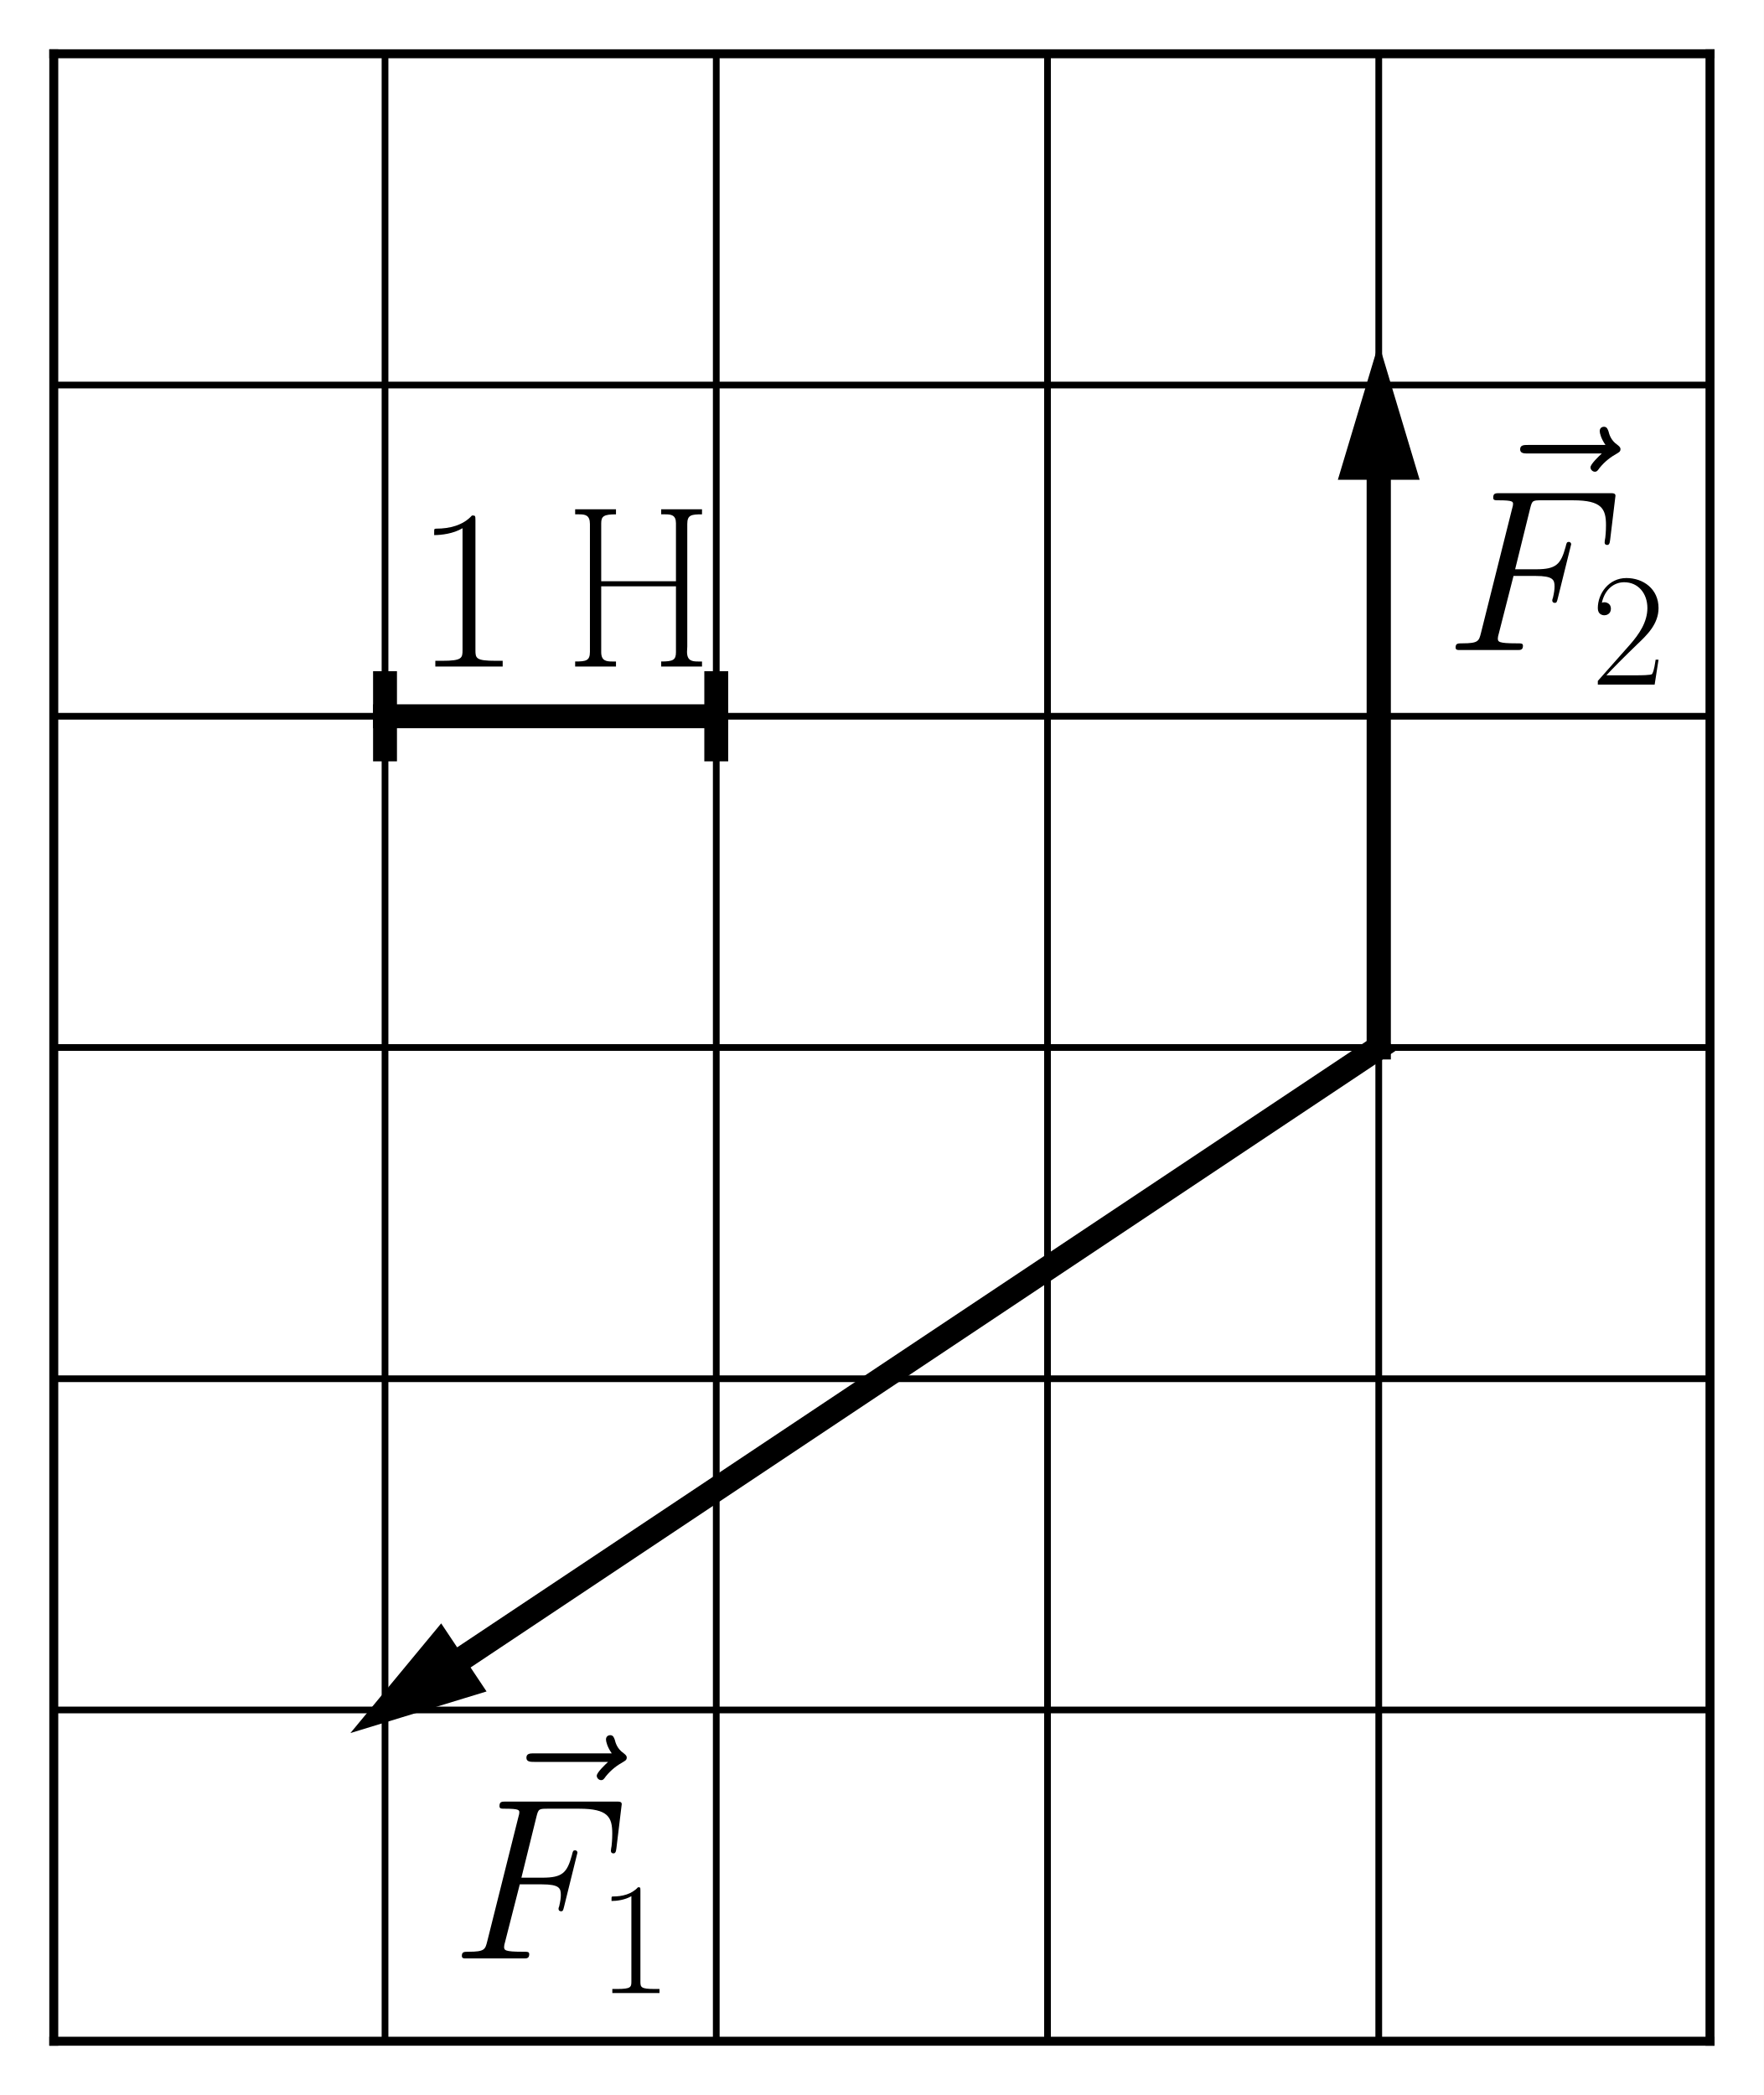
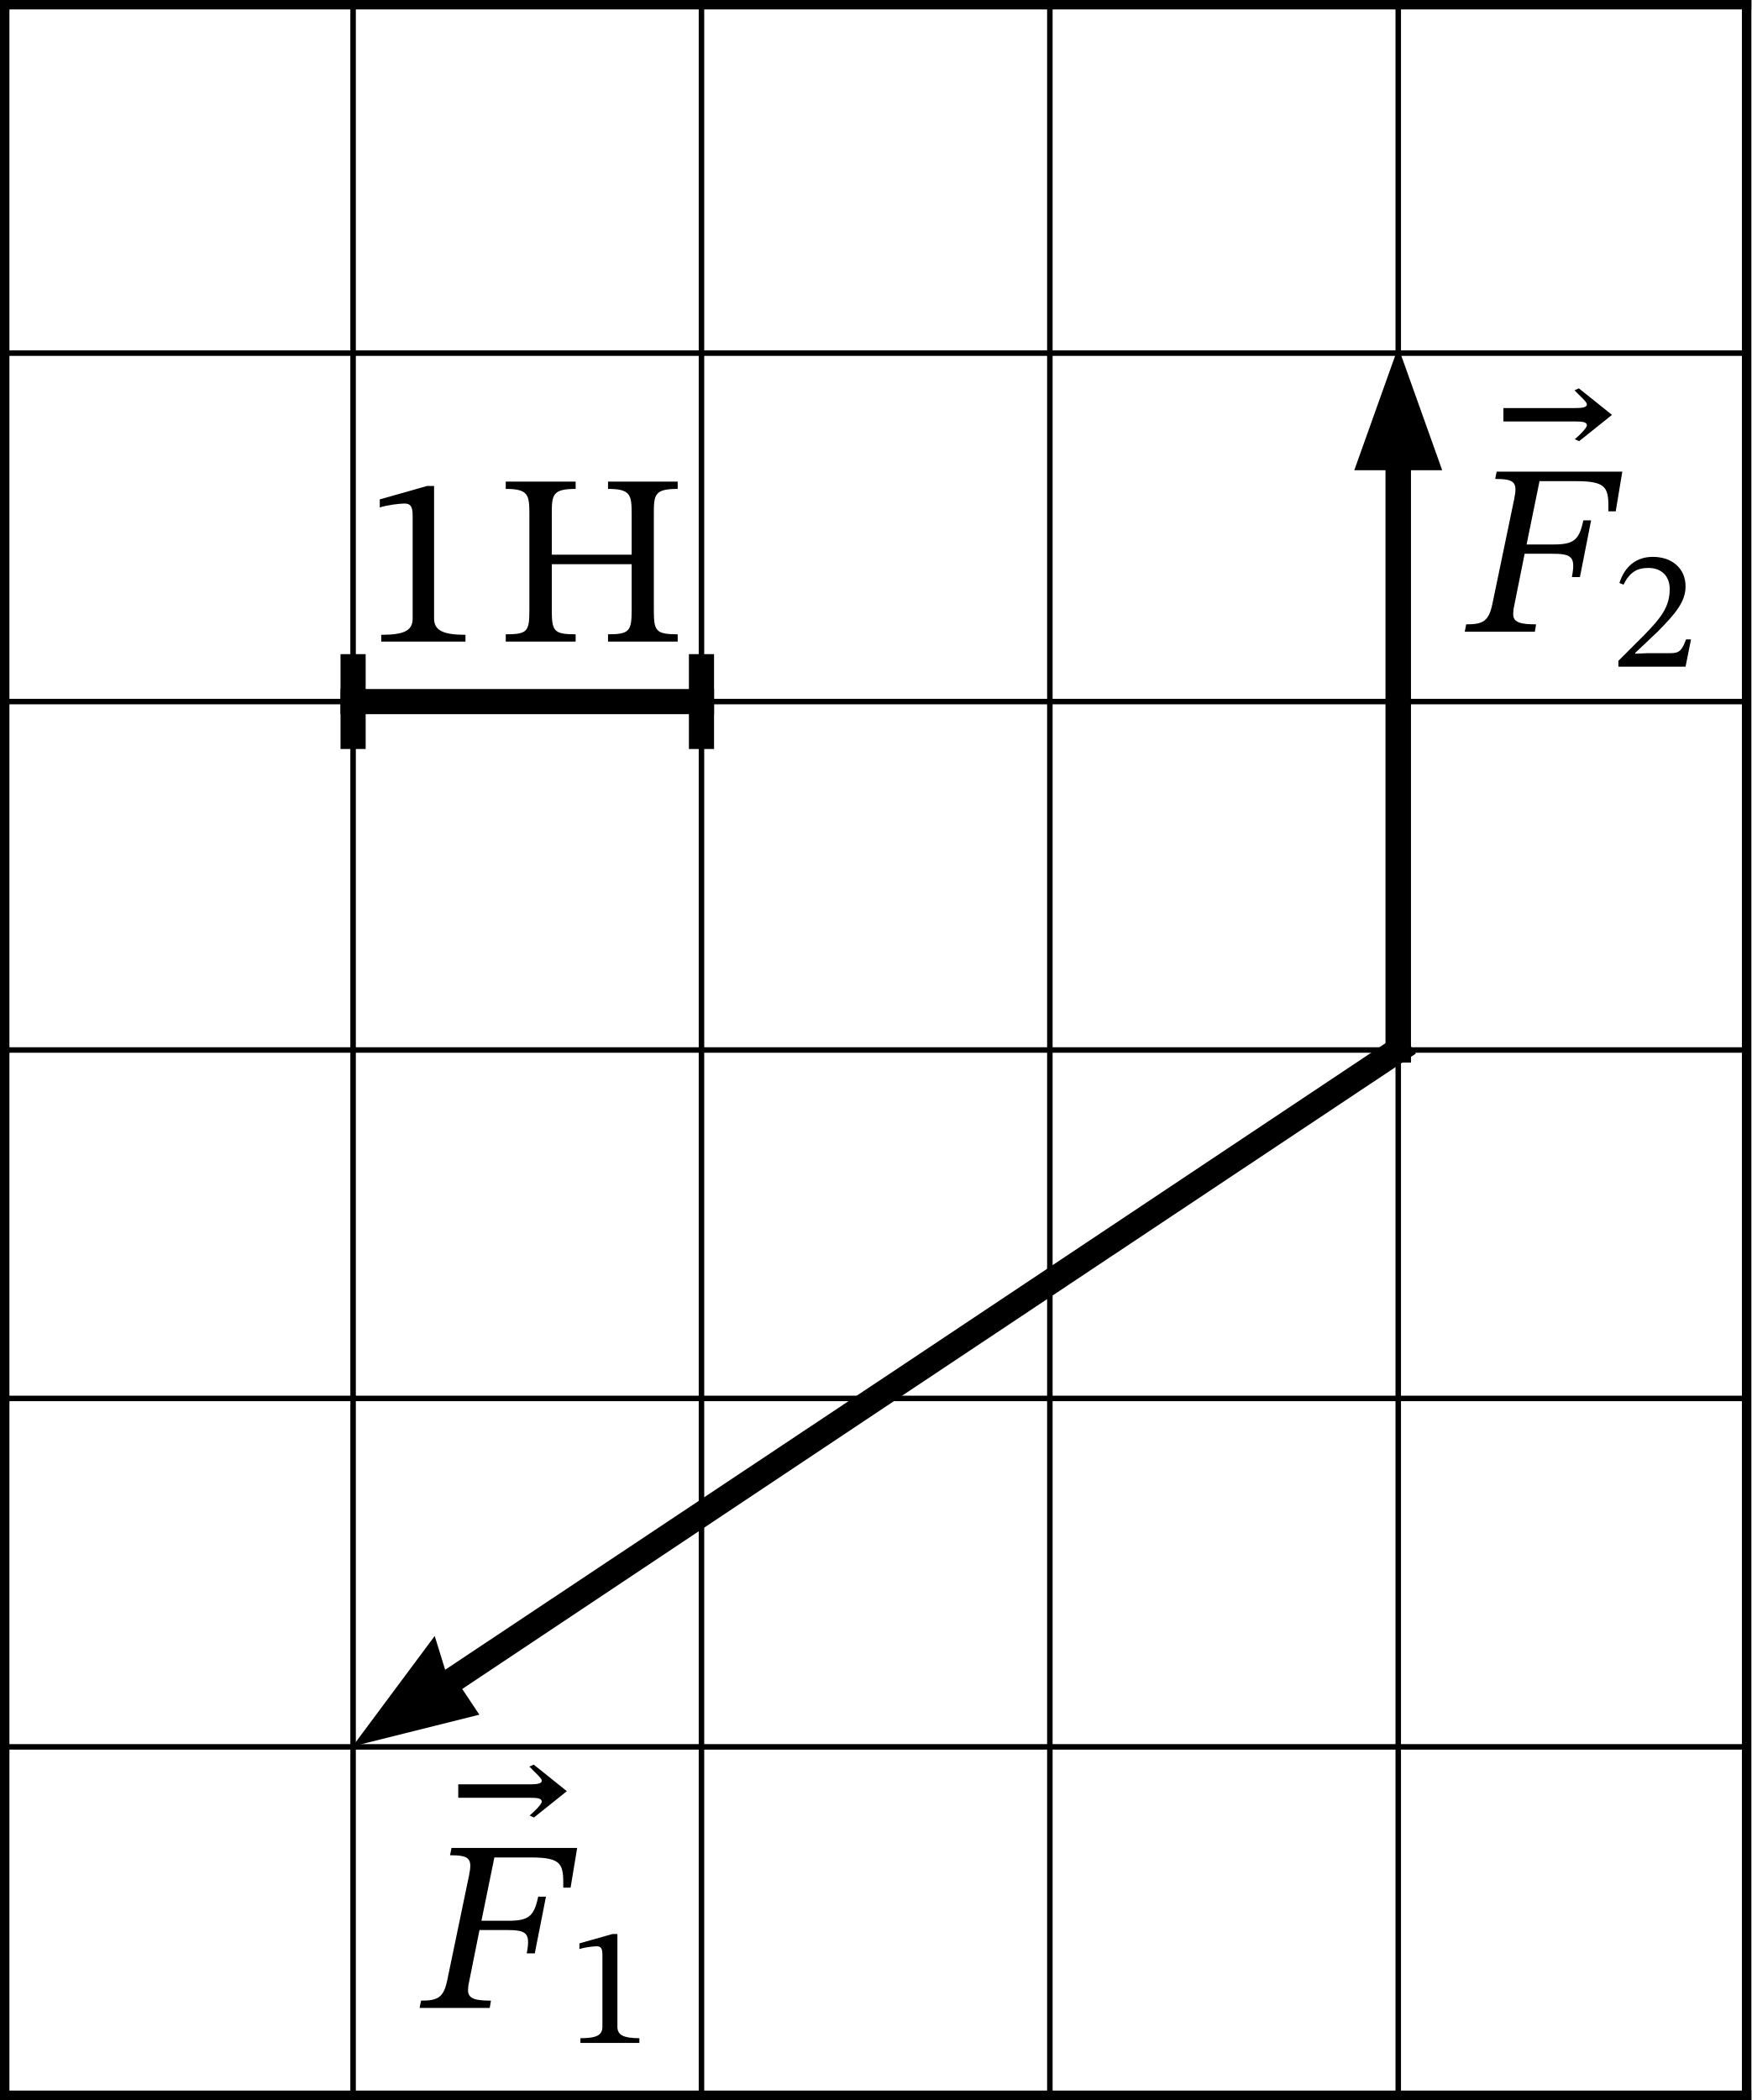
- <svg xmlns="http://www.w3.org/2000/svg" xmlns:xlink="http://www.w3.org/1999/xlink" width="236.16pt" height="280.512pt" viewBox="0 0 236.16 280.512" version="1.1">
-   <defs>
-     <style type="text/css">*{stroke-linejoin: round; stroke-linecap: butt}</style>
+ <svg xmlns="http://www.w3.org/2000/svg" xmlns:xlink="http://www.w3.org/1999/xlink" width="222.96pt" height="267.312pt" viewBox="0 0 222.96 267.312" version="1.1" id="svg5082">
+   <defs id="defs1">
+     <style type="text/css" id="style1">*{stroke-linejoin: round; stroke-linecap: butt}</style>
+     <defs id="defs7015">
+       <path id="STIXTwoText-Regular-20d7" d="m 19,4282 -870,697 -115,-51 c 185,-192 326,-307 326,-371 0,-83 -141,-96 -320,-96 h -1875 v -352 h 1875 c 218,0 320,-19 320,-103 0,-44 -109,-185 -320,-364 l 115,-52 z" transform="scale(0.015625)" />
+       <path id="STIXTwoText-Italic-46" d="m 1760,0 32,192 c -397,0 -602,45 -602,269 0,57 7,134 26,217 l 275,1370 h 691 c 551,0 653,-70 551,-614 h 211 l 294,1491 h -204 c -109,-512 -244,-634 -788,-634 h -704 l 340,1664 h 960 c 832,0 857,-185 851,-793 h 192 l 173,1043 H 755 l -38,-192 c 518,0 589,-90 499,-531 L 646,742 C 550,269 397,192 -45,192 L -83,0 Z" transform="scale(0.015625)" />
+     </defs>
+     <defs id="defs7775">
+       <path id="STIXTwoText-Regular-31" d="m 2726,0 v 179 c -588,0 -825,115 -825,429 V 4090 H 1715 L 474,3738 v -212 c 198,64 524,103 652,103 160,0 212,-90 212,-314 V 608 C 1338,288 1114,179 512,179 V 0 Z" transform="scale(0.015625)" />
+       <path id="STIXTwoText-Regular-41d" d="m 2067,0 v 192 c -576,0 -627,83 -627,646 V 2035 H 3539 V 838 c 0,-556 -51,-646 -621,-646 V 0 h 1831 v 192 c -583,0 -627,90 -627,646 v 2522 c 0,506 19,653 627,653 v 192 H 2918 v -192 c 589,0 621,-154 621,-653 V 2285 H 1440 v 1075 c 0,499 19,653 627,653 v 192 H 230 v -192 c 589,0 621,-154 621,-653 V 838 C 851,269 806,192 230,192 V 0 Z" transform="scale(0.015625)" />
+     </defs>
+     <defs id="defs2006">
+       <path id="STIXTwoText-Regular-32" d="m 2765,0 205,1024 H 2784 C 2637,640 2554,506 2214,506 H 1325 L 877,486 v 32 l 845,800 c 678,685 1043,1127 1043,1696 0,672 -506,1108 -1229,1108 -621,0 -1056,-359 -1254,-980 l 153,-64 c 237,480 519,628 935,628 492,0 800,-308 800,-788 0,-672 -320,-1075 -954,-1728 L 243,218 V 0 Z" transform="scale(0.015625)" />
+     </defs>
  </defs>
-   <g id="figure_1">
-     <g id="patch_1">
-       <path d="M 0 280.512  L 236.16 280.512  L 236.16 0  L 0 0  z " style="fill: #ffffff" />
-     </g>
-     <g id="axes_1">
-       <g id="patch_2">
-         <path d="M 7.2 273.312  L 228.96 273.312  L 228.96 7.2  L 7.2 7.2  z " style="fill: #ffffff" />
-       </g>
-       <g id="patch_3">
-         <path d="M 51.552 228.96  L 58.933 220.042  L 60.765 222.791  L 184.596 140.238  L 184.62 140.274  L 60.79 222.828  L 62.623 225.577  z " clip-path="url(#pc35f73e2de)" style="stroke: #000000; stroke-width: 3.2; stroke-linejoin: miter" />
-       </g>
-       <g id="matplotlib.axis_1">
-         <g id="xtick_1">
-           <g id="line2d_1">
-             <path d="M 7.2 273.312  L 7.2 7.2  " clip-path="url(#pc35f73e2de)" style="fill: none; stroke: #000000; stroke-width: 0.9; stroke-linecap: square" />
-           </g>
-           <g id="line2d_2" />
-         </g>
-         <g id="xtick_2">
-           <g id="line2d_3">
-             <path d="M 51.552 273.312  L 51.552 7.2  " clip-path="url(#pc35f73e2de)" style="fill: none; stroke: #000000; stroke-width: 0.9; stroke-linecap: square" />
-           </g>
-           <g id="line2d_4" />
-         </g>
-         <g id="xtick_3">
-           <g id="line2d_5">
-             <path d="M 95.904 273.312  L 95.904 7.2  " clip-path="url(#pc35f73e2de)" style="fill: none; stroke: #000000; stroke-width: 0.9; stroke-linecap: square" />
-           </g>
-           <g id="line2d_6" />
-         </g>
-         <g id="xtick_4">
-           <g id="line2d_7">
-             <path d="M 140.256 273.312  L 140.256 7.2  " clip-path="url(#pc35f73e2de)" style="fill: none; stroke: #000000; stroke-width: 0.9; stroke-linecap: square" />
-           </g>
-           <g id="line2d_8" />
-         </g>
-         <g id="xtick_5">
-           <g id="line2d_9">
-             <path d="M 184.608 273.312  L 184.608 7.2  " clip-path="url(#pc35f73e2de)" style="fill: none; stroke: #000000; stroke-width: 0.9; stroke-linecap: square" />
-           </g>
-           <g id="line2d_10" />
-         </g>
-         <g id="xtick_6">
-           <g id="line2d_11">
-             <path d="M 228.96 273.312  L 228.96 7.2  " clip-path="url(#pc35f73e2de)" style="fill: none; stroke: #000000; stroke-width: 0.9; stroke-linecap: square" />
-           </g>
-           <g id="line2d_12" />
-         </g>
-       </g>
-       <g id="matplotlib.axis_2">
-         <g id="ytick_1">
-           <g id="line2d_13">
-             <path d="M 7.2 273.312  L 228.96 273.312  " clip-path="url(#pc35f73e2de)" style="fill: none; stroke: #000000; stroke-width: 0.9; stroke-linecap: square" />
-           </g>
-           <g id="line2d_14" />
-         </g>
-         <g id="ytick_2">
-           <g id="line2d_15">
-             <path d="M 7.2 228.96  L 228.96 228.96  " clip-path="url(#pc35f73e2de)" style="fill: none; stroke: #000000; stroke-width: 0.9; stroke-linecap: square" />
-           </g>
-           <g id="line2d_16" />
-         </g>
-         <g id="ytick_3">
-           <g id="line2d_17">
-             <path d="M 7.2 184.608  L 228.96 184.608  " clip-path="url(#pc35f73e2de)" style="fill: none; stroke: #000000; stroke-width: 0.9; stroke-linecap: square" />
-           </g>
-           <g id="line2d_18" />
-         </g>
-         <g id="ytick_4">
-           <g id="line2d_19">
-             <path d="M 7.2 140.256  L 228.96 140.256  " clip-path="url(#pc35f73e2de)" style="fill: none; stroke: #000000; stroke-width: 0.9; stroke-linecap: square" />
-           </g>
-           <g id="line2d_20" />
-         </g>
-         <g id="ytick_5">
-           <g id="line2d_21">
-             <path d="M 7.2 95.904  L 228.96 95.904  " clip-path="url(#pc35f73e2de)" style="fill: none; stroke: #000000; stroke-width: 0.9; stroke-linecap: square" />
-           </g>
-           <g id="line2d_22" />
-         </g>
-         <g id="ytick_6">
-           <g id="line2d_23">
-             <path d="M 7.2 51.552  L 228.96 51.552  " clip-path="url(#pc35f73e2de)" style="fill: none; stroke: #000000; stroke-width: 0.9; stroke-linecap: square" />
-           </g>
-           <g id="line2d_24" />
-         </g>
-       </g>
-       <g id="patch_4">
-         <path d="M 184.608 51.552  L 187.934 62.64  L 184.63 62.64  L 184.63 140.256  L 184.586 140.256  L 184.586 62.64  L 181.282 62.64  z " clip-path="url(#pc35f73e2de)" style="stroke: #000000; stroke-width: 3.2; stroke-linejoin: miter" />
-       </g>
-       <g id="line2d_25">
-         <path d="M 51.552 95.904  L 95.904 95.904  " clip-path="url(#pc35f73e2de)" style="fill: none; stroke: #000000; stroke-width: 3.2; stroke-linecap: square" />
-       </g>
-       <g id="line2d_26">
-         <path d="M 51.552 91.469  L 51.552 100.339  " clip-path="url(#pc35f73e2de)" style="fill: none; stroke: #000000; stroke-width: 3.2; stroke-linecap: square" />
-       </g>
-       <g id="line2d_27">
-         <path d="M 95.904 91.469  L 95.904 100.339  " clip-path="url(#pc35f73e2de)" style="fill: none; stroke: #000000; stroke-width: 3.2; stroke-linecap: square" />
-       </g>
-       <g id="patch_5">
-         <path d="M 7.2 273.312  L 7.2 7.2  " style="fill: none; stroke: #000000; stroke-width: 1.2; stroke-linejoin: miter; stroke-linecap: square" />
-       </g>
-       <g id="patch_6">
-         <path d="M 228.96 273.312  L 228.96 7.2  " style="fill: none; stroke: #000000; stroke-width: 1.2; stroke-linejoin: miter; stroke-linecap: square" />
-       </g>
-       <g id="patch_7">
-         <path d="M 7.2 273.312  L 228.96 273.312  " style="fill: none; stroke: #000000; stroke-width: 1.2; stroke-linejoin: miter; stroke-linecap: square" />
-       </g>
-       <g id="patch_8">
-         <path d="M 7.2 7.2  L 228.96 7.2  " style="fill: none; stroke: #000000; stroke-width: 1.2; stroke-linejoin: miter; stroke-linecap: square" />
-       </g>
-       <g id="text_1">
-         <g transform="translate(55.44527 89.2512) scale(0.31 -0.31)">
-           <defs>
-             <path id="CMR17-31" d="M 1702 4058  C 1702 4192 1696 4192 1606 4192  C 1357 3916 979 3827 621 3827  C 602 3827 570 3827 563 3808  C 557 3795 557 3782 557 3648  C 755 3648 1088 3686 1344 3839  L 1344 461  C 1344 236 1331 160 781 160  L 589 160  L 589 0  C 896 0 1216 0 1523 0  C 1830 0 2150 0 2458 0  L 2458 160  L 2266 160  C 1715 160 1702 230 1702 458  L 1702 4058  z " transform="scale(0.015625)" />
-             <path id="SFRM3583-cd" d="M 467 4365  L 467 4224  L 576 4224  C 742 4224 877 4205 877 3955  L 877 410  C 877 160 768 141 467 141  L 467 0  L 1600 0  L 1600 141  L 1491 141  C 1331 141 1190 160 1190 400  L 1190 2227  L 3264 2227  L 3264 400  C 3264 180 3181 141 2854 141  L 2854 0  L 3987 0  L 3987 141  L 3878 141  C 3712 141 3571 160 3571 410  C 3571 460 3578 505 3578 556  L 3578 3955  C 3578 4205 3686 4224 3987 4224  L 3987 4365  L 2854 4365  L 2854 4224  L 2970 4224  C 3130 4224 3264 4205 3264 3978  L 3264 2368  L 1190 2368  L 1190 3978  C 1190 4174 1267 4224 1600 4224  L 1600 4365  L 467 4365  z " transform="scale(0.015625)" />
-           </defs>
-           <use xlink:href="#CMR17-31" transform="scale(0.996264)" />
-           <use xlink:href="#SFRM3583-cd" transform="translate(62.29488 0) scale(0.996264)" />
-         </g>
-       </g>
-       <g id="text_2">
-         <g transform="translate(60.4224 262.224) scale(0.31 -0.31)">
-           <defs>
-             <path id="CMMI12-7e" d="M 3424 3835  C 3347 3764 3110 3540 3110 3451  C 3110 3387 3168 3329 3232 3329  C 3290 3329 3315 3368 3360 3432  C 3514 3624 3686 3745 3834 3828  C 3898 3867 3942 3886 3942 3956  C 3942 4014 3891 4046 3853 4078  C 3674 4200 3629 4372 3610 4449  C 3590 4500 3571 4577 3482 4577  C 3443 4577 3366 4552 3366 4456  C 3366 4398 3405 4244 3526 4072  L 1376 4072  C 1267 4072 1158 4072 1158 3950  C 1158 3835 1274 3835 1376 3835  L 3424 3835  z " transform="scale(0.015625)" />
-             <path id="CMMI12-46" d="M 1901 2055  L 2515 2055  C 3002 2055 3040 1946 3040 1761  C 3040 1678 3027 1589 2995 1448  C 2982 1423 2976 1391 2976 1378  C 2976 1333 3002 1308 3046 1308  C 3098 1308 3104 1333 3130 1435  L 3501 2935  C 3501 2961 3482 2999 3437 2999  C 3379 2999 3373 2974 3347 2863  C 3213 2376 3085 2240 2528 2240  L 1946 2240  L 2362 3926  C 2419 4154 2432 4154 2694 4154  L 3552 4154  C 4352 4154 4467 3918 4467 3464  C 4467 3426 4467 3285 4448 3119  C 4442 3094 4429 3011 4429 2985  C 4429 2934 4461 2915 4499 2915  C 4544 2915 4570 2941 4582 3055  L 4717 4174  C 4717 4195 4730 4263 4730 4277  C 4730 4352 4672 4352 4557 4352  L 1523 4352  C 1402 4352 1338 4352 1338 4229  C 1338 4154 1382 4154 1491 4154  C 1888 4154 1888 4113 1888 4050  C 1888 4018 1882 3992 1862 3922  L 998 473  C 941 249 928 185 480 185  C 358 185 294 185 294 70  C 294 0 352 0 390 0  C 512 0 640 0 762 0  L 1594 0  C 1734 0 1888 0 2029 0  C 2086 0 2163 0 2163 115  C 2163 185 2125 185 1984 185  C 1478 185 1466 229 1466 324  C 1466 356 1478 406 1491 449  L 1901 2055  z " transform="scale(0.015625)" />
-           </defs>
-           <use xlink:href="#CMMI12-7e" transform="translate(14.42788 25.18327) scale(0.996264)" />
-           <use xlink:href="#CMMI12-46" transform="scale(0.996264)" />
-           <use xlink:href="#CMR17-31" transform="translate(63.1482 -14.94392) scale(0.697382)" />
-         </g>
-       </g>
-       <g id="text_3">
-         <g transform="translate(193.4784 87.0336) scale(0.31 -0.31)">
-           <defs>
-             <path id="CMR17-32" d="M 2669 989  L 2554 989  C 2490 536 2438 459 2413 420  C 2381 369 1920 369 1830 369  L 602 369  C 832 619 1280 1072 1824 1597  C 2214 1967 2669 2402 2669 3035  C 2669 3790 2067 4224 1395 4224  C 691 4224 262 3604 262 3030  C 262 2780 448 2748 525 2748  C 589 2748 781 2787 781 3010  C 781 3207 614 3264 525 3264  C 486 3264 448 3258 422 3245  C 544 3790 915 4058 1306 4058  C 1862 4058 2227 3617 2227 3035  C 2227 2479 1901 2000 1536 1584  L 262 146  L 262 0  L 2515 0  L 2669 989  z " transform="scale(0.015625)" />
-           </defs>
-           <use xlink:href="#CMMI12-7e" transform="translate(14.42788 25.18327) scale(0.996264)" />
-           <use xlink:href="#CMMI12-46" transform="scale(0.996264)" />
-           <use xlink:href="#CMR17-32" transform="translate(63.1482 -14.94392) scale(0.697382)" />
-         </g>
-       </g>
-     </g>
-   </g>
-   <defs>
-     <clipPath id="pc35f73e2de">
-       <rect x="7.2" y="7.2" width="221.76" height="266.112" />
+   <path d="M 0.6,266.712 H 222.36 V 0.6 H 0.6 Z" style="fill:#ffffff" id="path7809" />
+   <path d="M 7.2,273.312 V 7.2" clip-path="url(#p5e283b8099)" style="fill:none;stroke:#000000;stroke-width:0.7;stroke-linecap:square" id="path1" transform="translate(-6.6,-6.6)" />
+   <path d="M 51.552,273.312 V 7.2" clip-path="url(#p5e283b8099)" style="fill:none;stroke:#000000;stroke-width:0.7;stroke-linecap:square" id="path2" transform="translate(-6.6,-6.6)" />
+   <path d="M 95.904,273.312 V 7.2" clip-path="url(#p5e283b8099)" style="fill:none;stroke:#000000;stroke-width:0.7;stroke-linecap:square" id="path3" transform="translate(-6.6,-6.6)" />
+   <path d="M 140.256,273.312 V 7.2" clip-path="url(#p5e283b8099)" style="fill:none;stroke:#000000;stroke-width:0.7;stroke-linecap:square" id="path4" transform="translate(-6.6,-6.6)" />
+   <path d="M 184.608,273.312 V 7.2" clip-path="url(#p5e283b8099)" style="fill:none;stroke:#000000;stroke-width:0.7;stroke-linecap:square" id="path5" transform="translate(-6.6,-6.6)" />
+   <path d="M 228.96,273.312 V 7.2" clip-path="url(#p5e283b8099)" style="fill:none;stroke:#000000;stroke-width:0.7;stroke-linecap:square" id="path7984" transform="translate(-6.6,-6.6)" />
+   <path d="M 7.2,273.312 H 228.96" clip-path="url(#p5e283b8099)" style="fill:none;stroke:#000000;stroke-width:0.7;stroke-linecap:square" id="path6" transform="translate(-6.6,-6.6)" />
+   <path d="M 7.2,228.96 H 228.96" clip-path="url(#p5e283b8099)" style="fill:none;stroke:#000000;stroke-width:0.7;stroke-linecap:square" id="path7" transform="translate(-6.6,-6.6)" />
+   <path d="M 7.2,184.608 H 228.96" clip-path="url(#p5e283b8099)" style="fill:none;stroke:#000000;stroke-width:0.7;stroke-linecap:square" id="path8" transform="translate(-6.6,-6.6)" />
+   <path d="M 7.2,140.256 H 228.96" clip-path="url(#p5e283b8099)" style="fill:none;stroke:#000000;stroke-width:0.7;stroke-linecap:square" id="path9" transform="translate(-6.6,-6.6)" />
+   <path d="M 7.2,95.904 H 228.96" clip-path="url(#p5e283b8099)" style="fill:none;stroke:#000000;stroke-width:0.7;stroke-linecap:square" id="path10" transform="translate(-6.6,-6.6)" />
+   <path d="M 7.2,51.552 H 228.96" clip-path="url(#p5e283b8099)" style="fill:none;stroke:#000000;stroke-width:0.7;stroke-linecap:square" id="path11" transform="translate(-6.6,-6.6)" />
+   <path d="m 184.608,55.544 3.326,9.314 h -3.304 v 75.398 h -0.044 V 64.858 h -3.304 z" clip-path="url(#p5e283b8099)" style="stroke:#000000;stroke-width:3.2;stroke-linejoin:miter" id="path12" transform="translate(-6.6,-6.6)" />
+   <path d="m 55.442,226.262 5.904,-7.934 1.047,3.378 122.202,-81.468 0.025,0.037 -121.416,80.839 1.833,2.749 z" clip-path="url(#p5e283b8099)" style="stroke:#000000;stroke-width:3.2;stroke-linejoin:miter" id="path13" transform="translate(-6.6,-6.6)" />
+   <path d="M 51.552,95.904 H 95.904" clip-path="url(#p5e283b8099)" style="fill:none;stroke:#000000;stroke-width:3.2;stroke-linecap:square" id="path14" transform="translate(-6.6,-6.6)" />
+   <path d="m 51.552,91.469 v 8.87" clip-path="url(#p5e283b8099)" style="fill:none;stroke:#000000;stroke-width:3.2;stroke-linecap:square" id="path15" transform="translate(-6.6,-6.6)" />
+   <path d="m 95.904,91.469 v 8.87" clip-path="url(#p5e283b8099)" style="fill:none;stroke:#000000;stroke-width:3.2;stroke-linecap:square" id="path16" transform="translate(-6.6,-6.6)" />
+   <path d="M 0.6,266.712 V 0.6" style="fill:none;stroke:#000000;stroke-width:1.2;stroke-linecap:square;stroke-linejoin:miter" id="path6441" />
+   <path d="M 222.36,266.712 V 0.6" style="fill:none;stroke:#000000;stroke-width:1.2;stroke-linecap:square;stroke-linejoin:miter" id="path6812" />
+   <path d="M 0.6,266.712 H 222.36" style="fill:none;stroke:#000000;stroke-width:1.2;stroke-linecap:square;stroke-linejoin:miter" id="path7021" />
+   <path d="M 0.6,0.6 H 222.36" style="fill:none;stroke:#000000;stroke-width:1.2;stroke-linecap:square;stroke-linejoin:miter" id="path6171" />
+   <use xlink:href="#STIXTwoText-Regular-31" transform="matrix(0.31,0,0,-0.31,46.0539,81.67213)" id="use2269" />
+   <use xlink:href="#STIXTwoText-Regular-41d" transform="matrix(0.31,0,0,-0.31,63.27296,81.67213)" id="use9262" />
+   <use xlink:href="#STIXTwoText-Regular-20d7" transform="matrix(0.31,0,0,-0.31,72.07269,248.741)" id="use4295" />
+   <use xlink:href="#STIXTwoText-Italic-46" transform="matrix(0.31,0,0,-0.31,53.8224,255.5949)" id="use6746" />
+   <use xlink:href="#STIXTwoText-Regular-31" transform="matrix(0.217,0,0,-0.217,72.15527,260.0502)" id="use2223" />
+   <use xlink:href="#STIXTwoText-Regular-20d7" transform="matrix(0.31,0,0,-0.31,205.1287,73.55064)" id="use1257" />
+   <use xlink:href="#STIXTwoText-Italic-46" transform="matrix(0.31,0,0,-0.31,186.8784,80.40454)" id="use8171" />
+   <use xlink:href="#STIXTwoText-Regular-32" transform="matrix(0.217,0,0,-0.217,205.2113,84.85981)" id="use7154" />
+   <defs id="defs678">
+     <clipPath id="p5e283b8099">
+       <rect x="7.2" y="7.2" width="221.76" height="266.112" id="rect9316" />
    </clipPath>
  </defs>
</svg>
